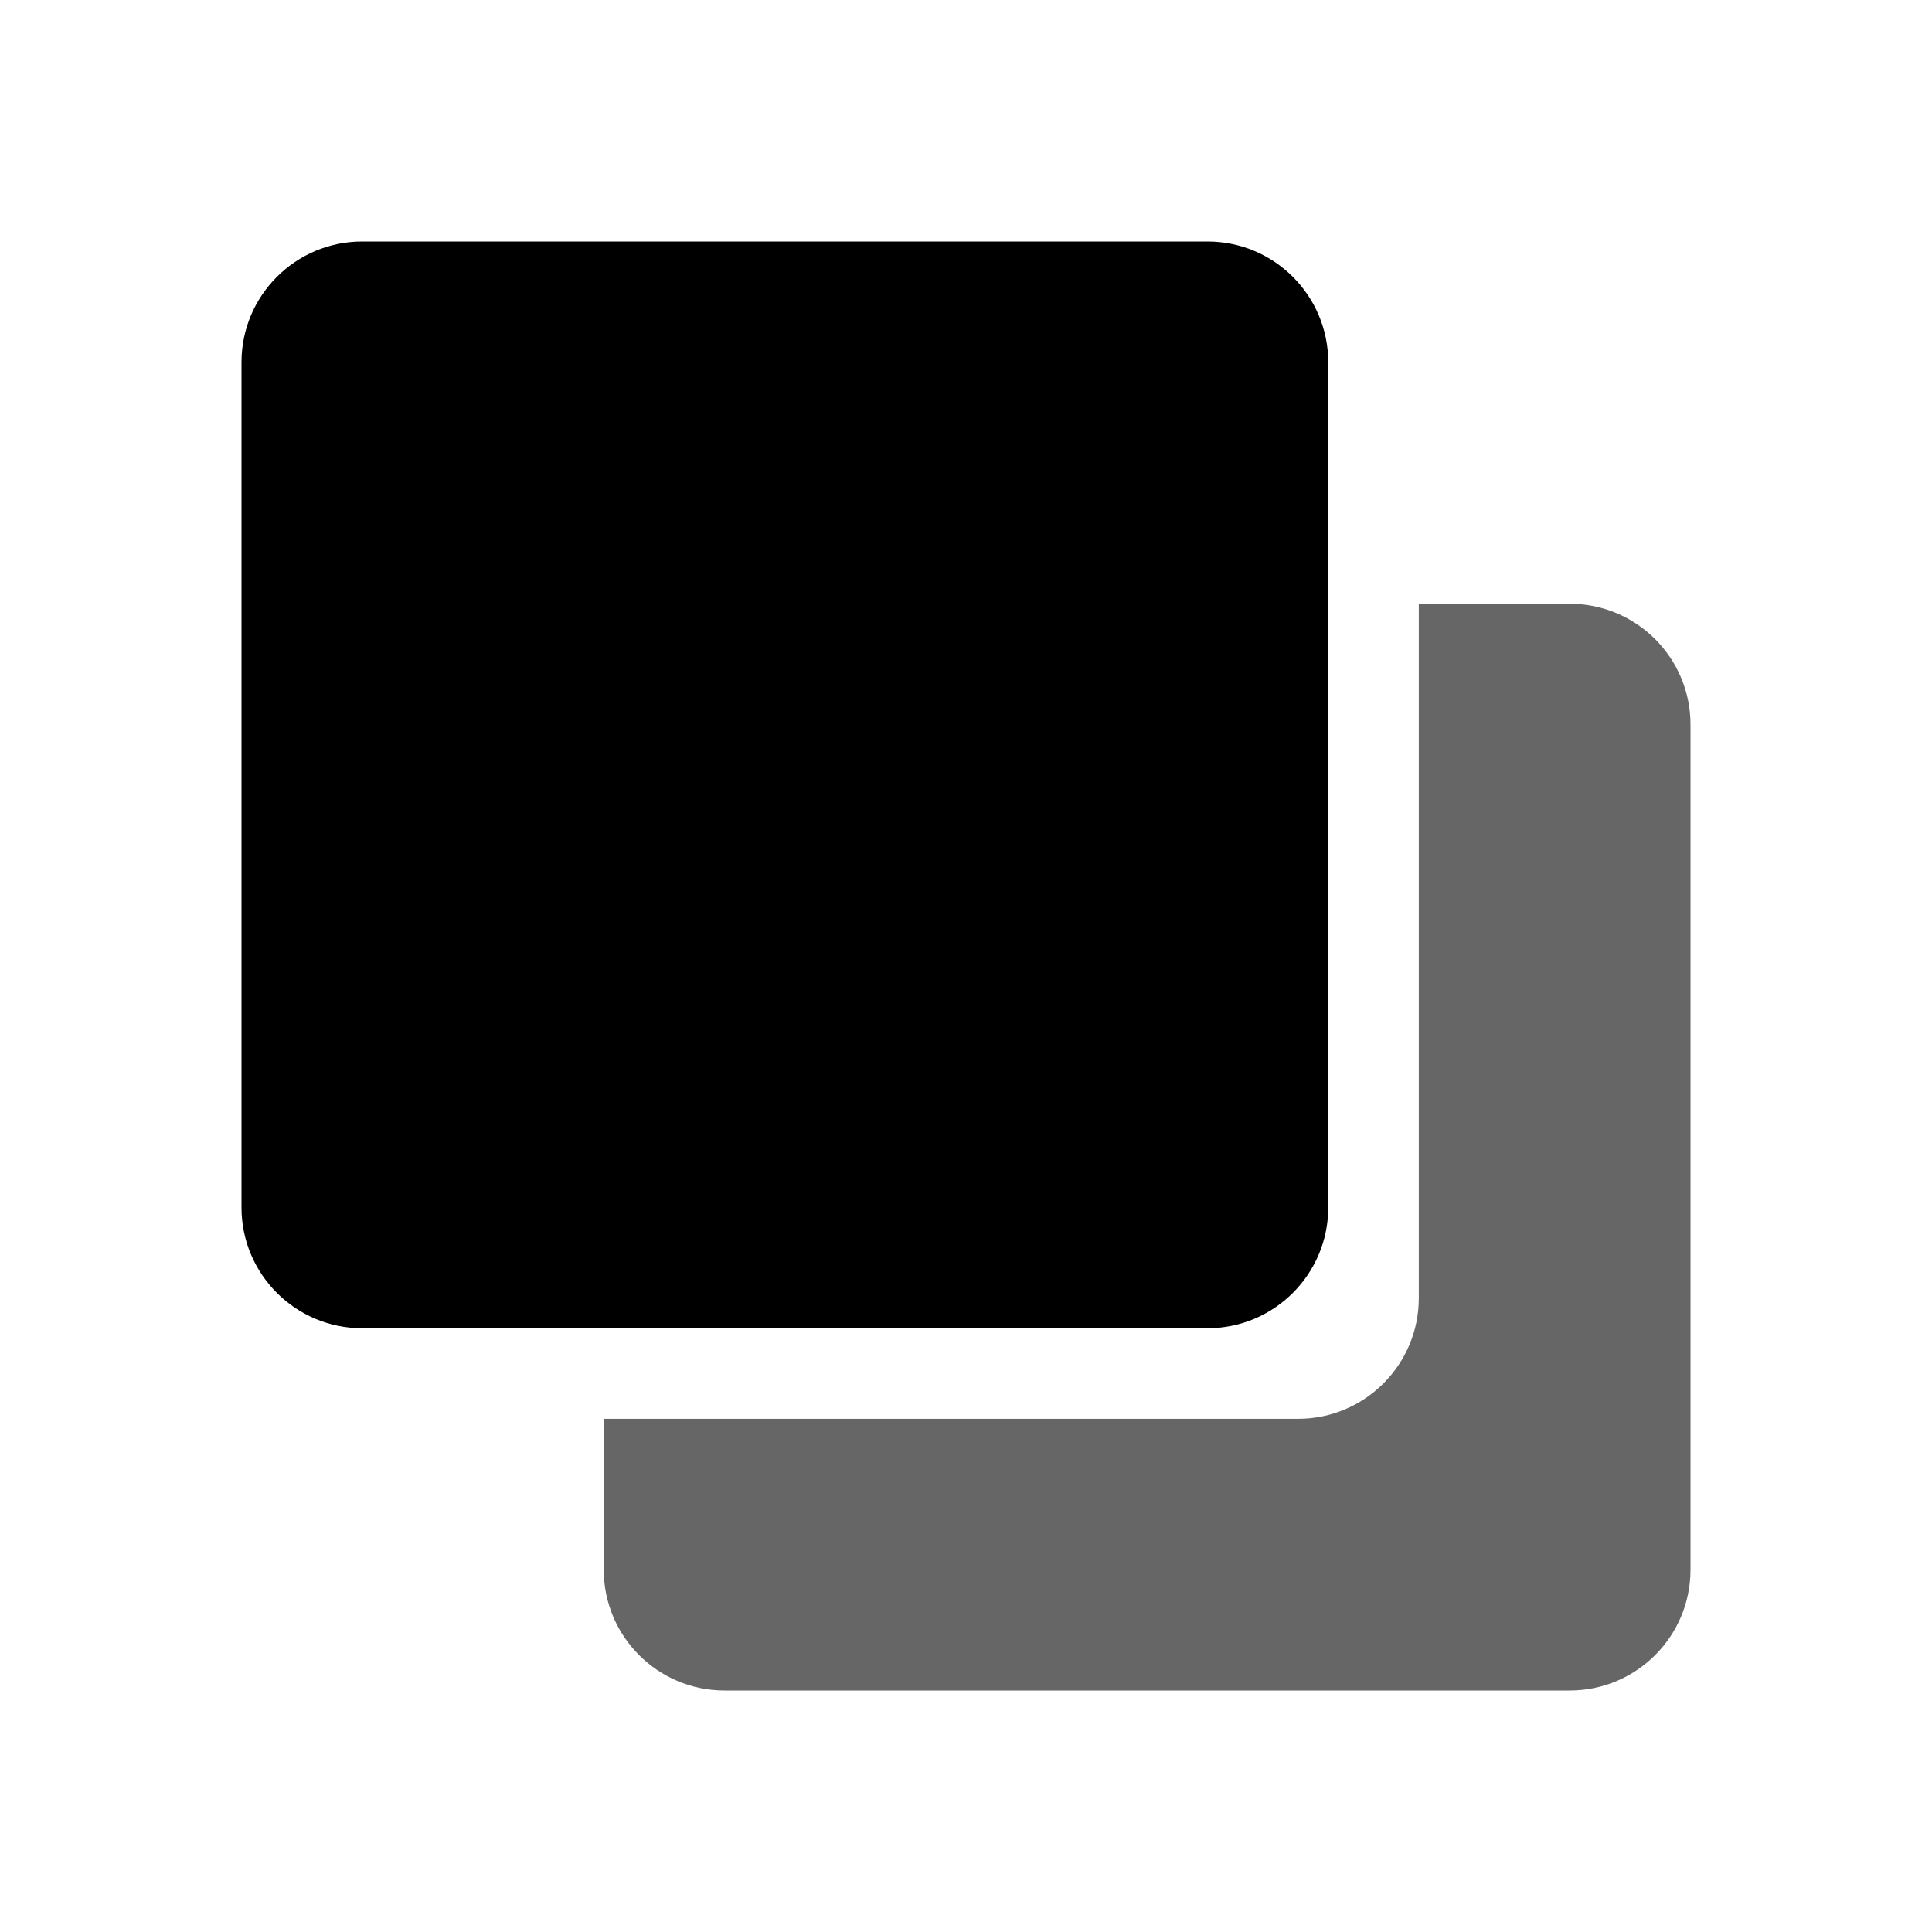
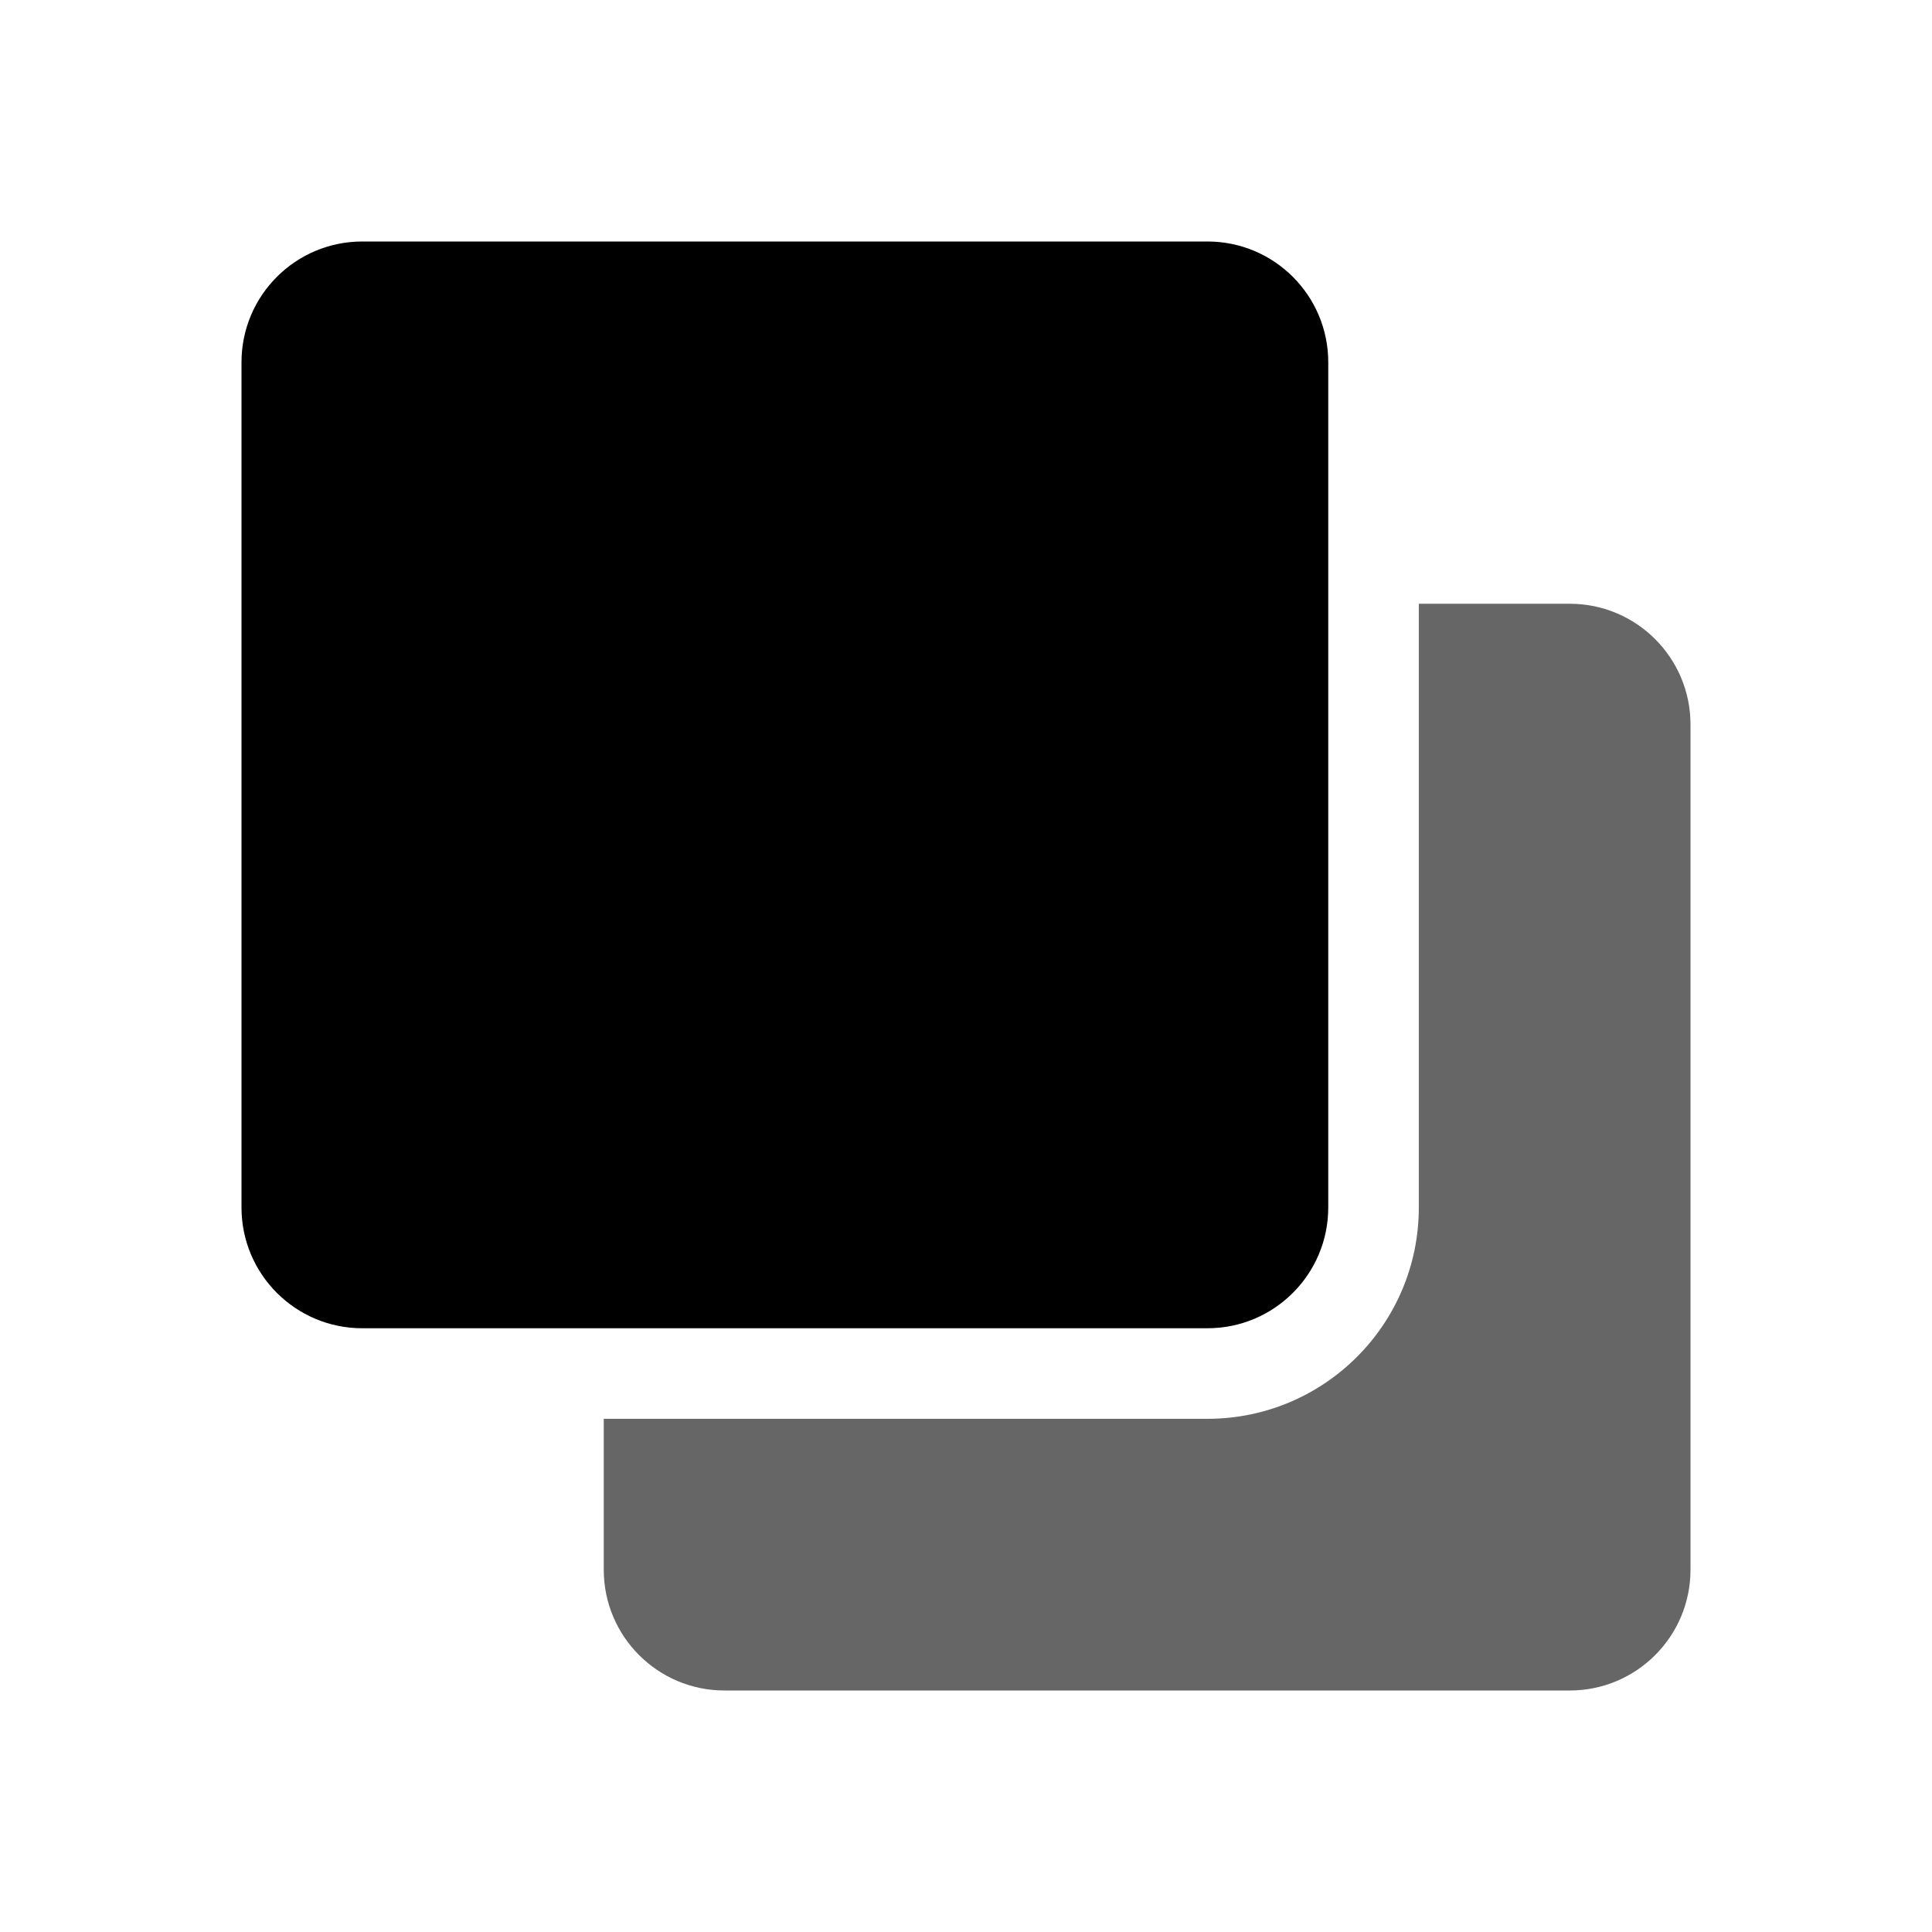
<svg xmlns="http://www.w3.org/2000/svg" width="16" height="16" viewBox="0 0 16 16" fill="none">
  <g fill="currentColor" fill-rule="evenodd">
-     <path d="M14 13V6a1 1 0 0 0-1-1h-1.25v5.75a1 1 0 0 1-1 1H5V13a1 1 0 0 0 1 1h7a1 1 0 0 0 1-1" opacity=".6" />
+     <path d="M14 13V6a1 1 0 0 0-1-1h-1.25v5A1.75 1.75 0 0 1 10 11.75H5V13a1 1 0 0 0 1 1h7a1 1 0 0 0 1-1" opacity=".6" />
    <path d="M11 10V3a1 1 0 0 0-1-1H3a1 1 0 0 0-1 1v7a1 1 0 0 0 1 1h7a1 1 0 0 0 1-1" />
  </g>
</svg>
